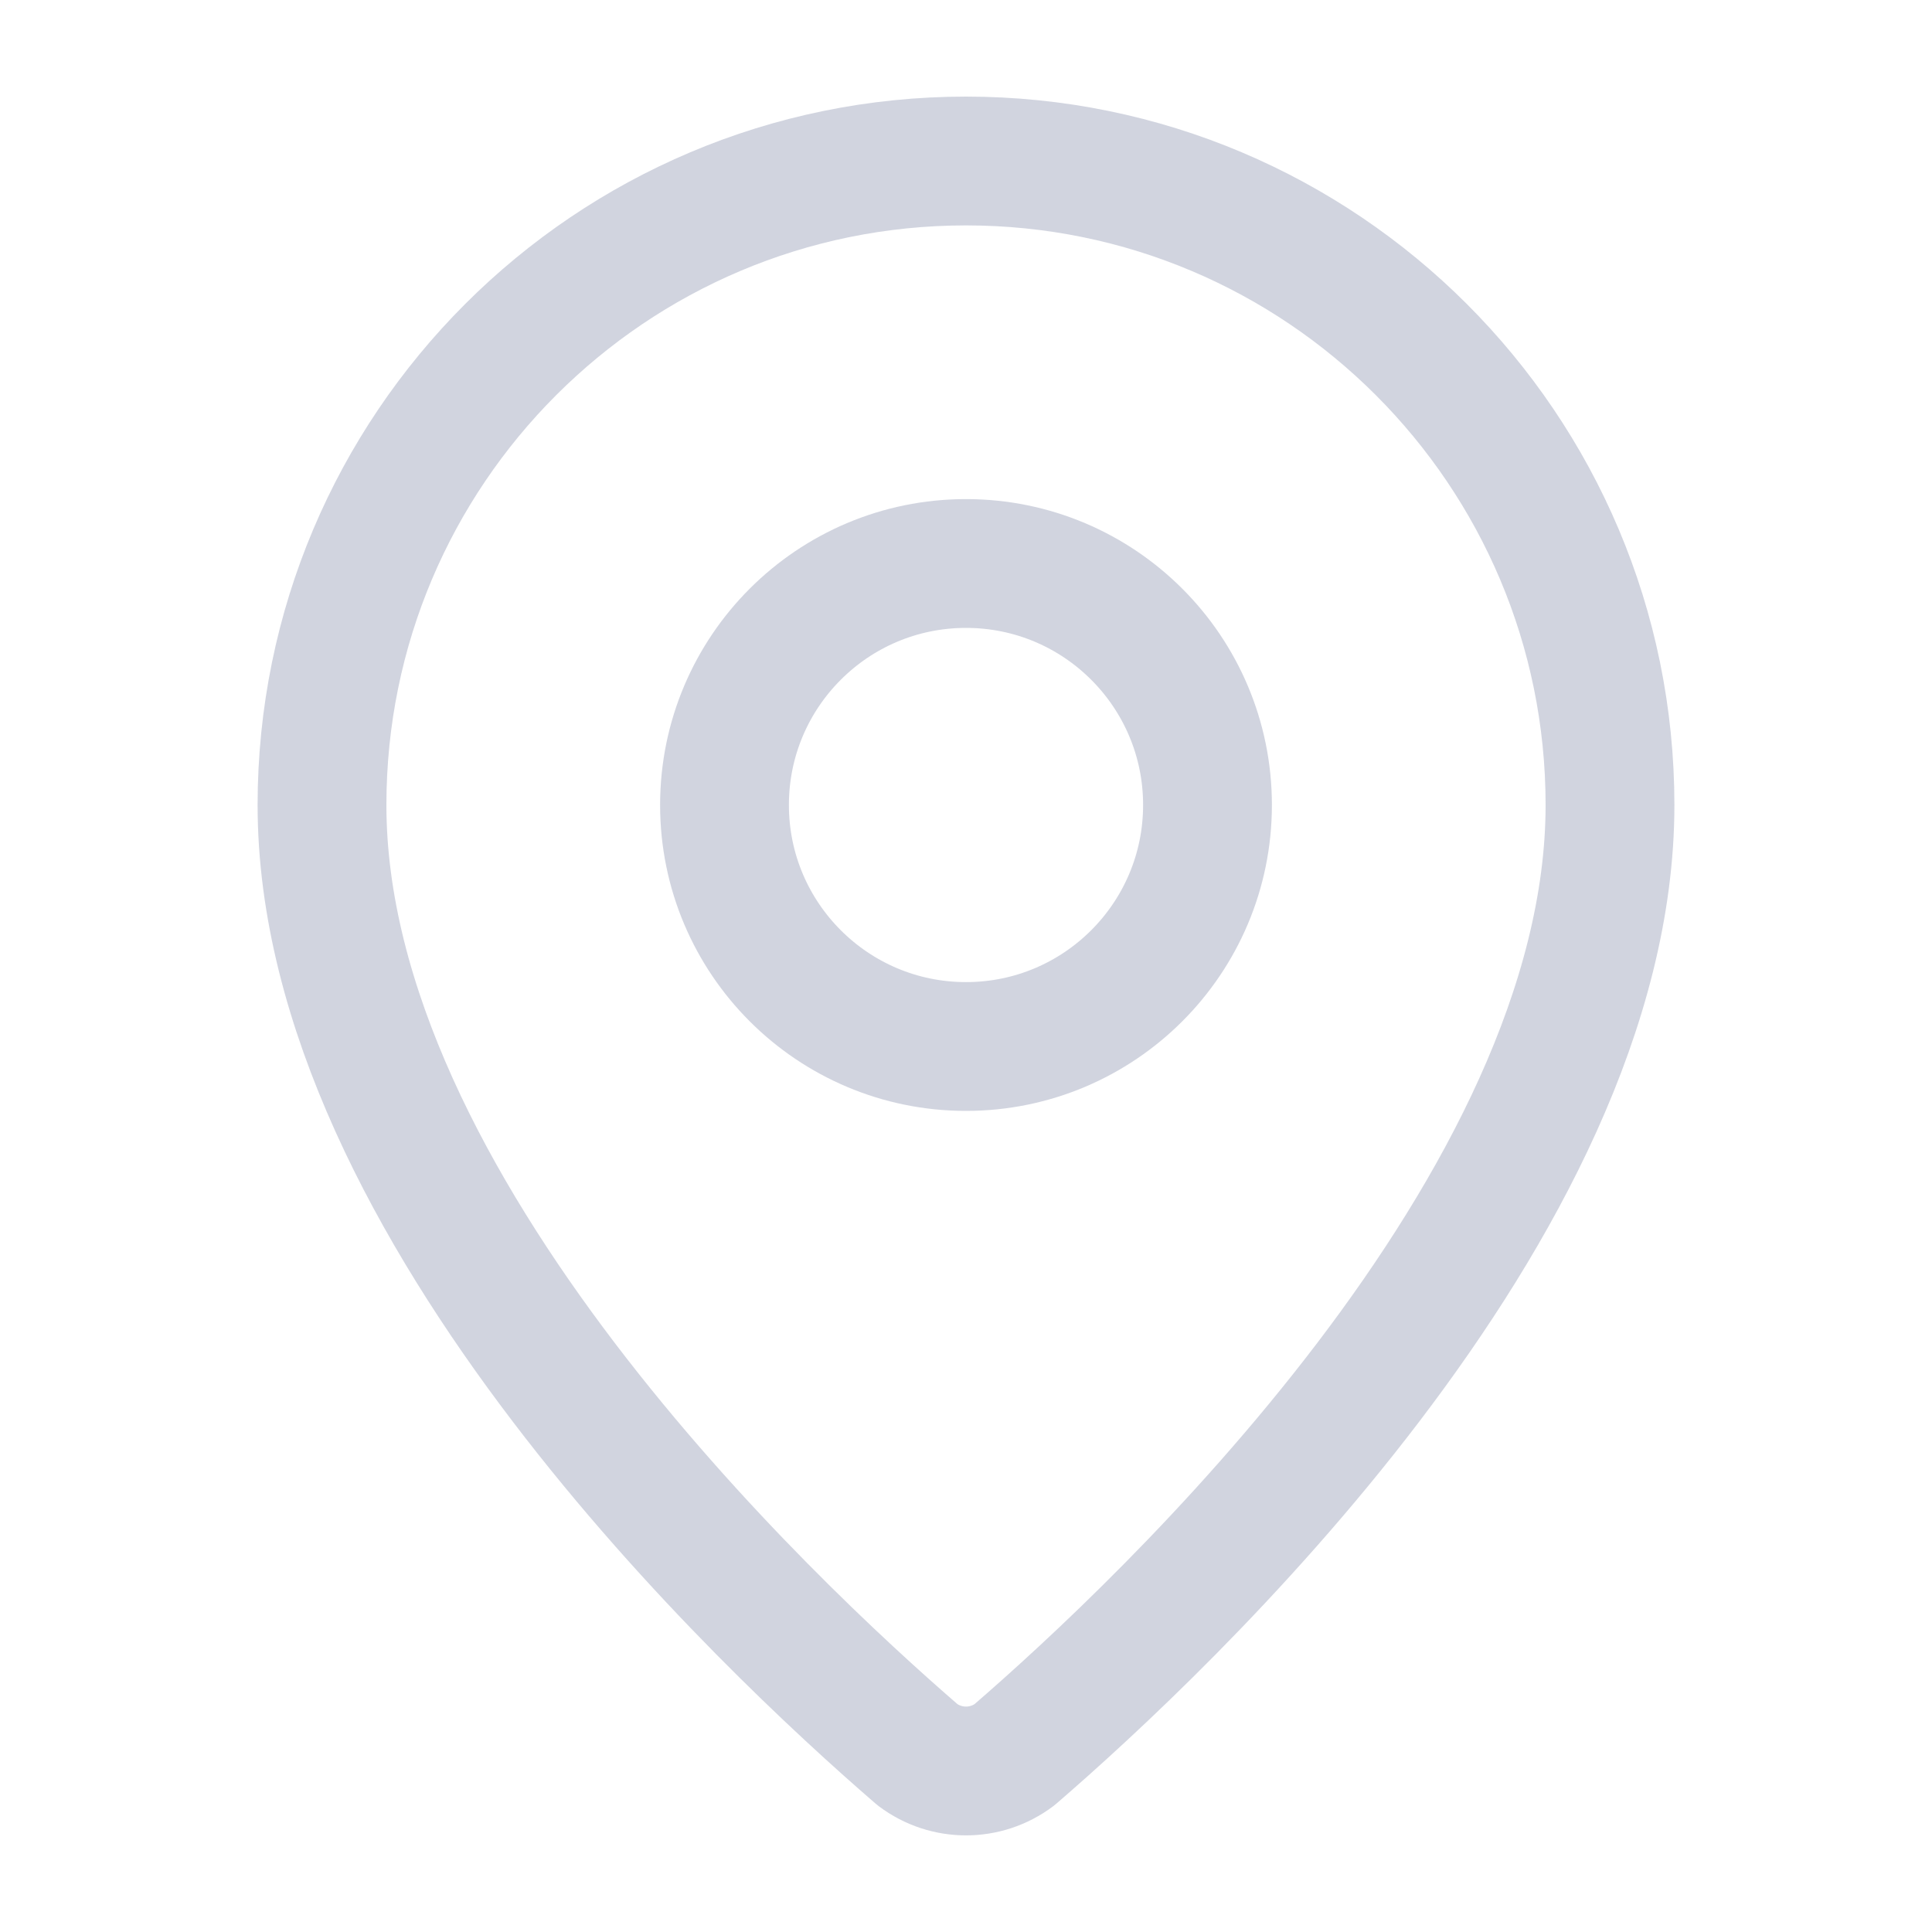
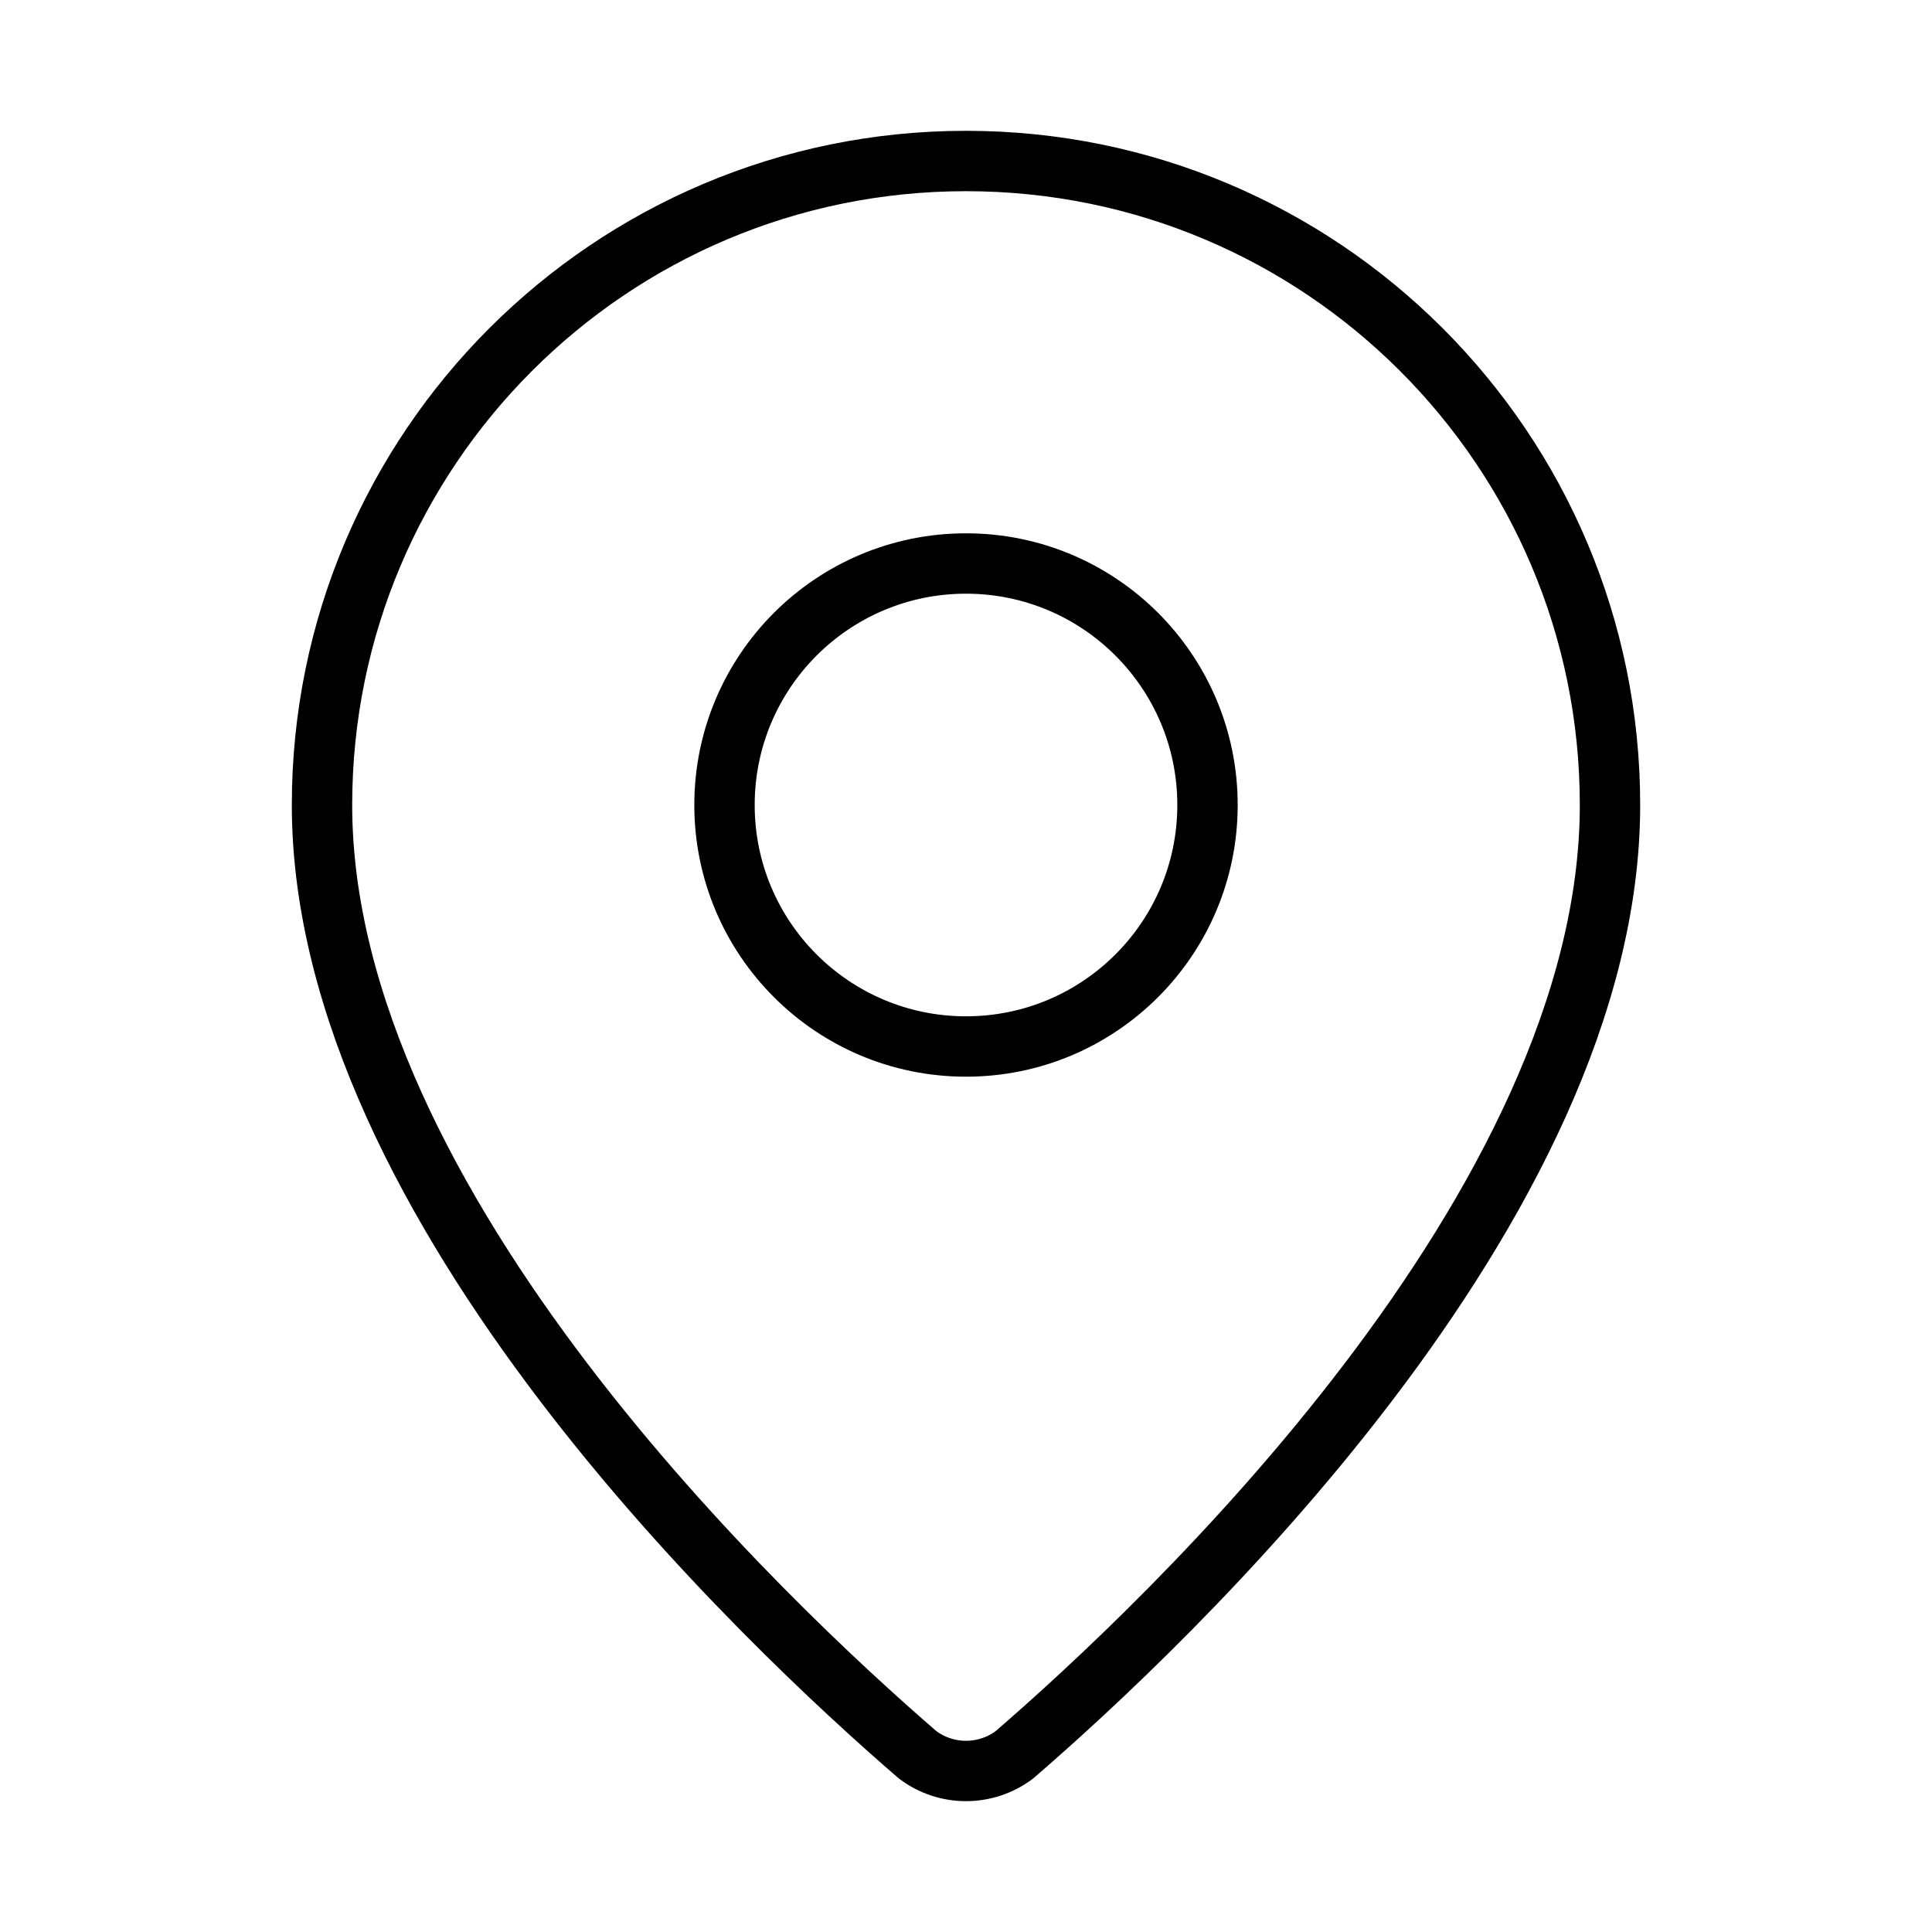
- <svg xmlns="http://www.w3.org/2000/svg" width="40" height="40" viewBox="0 0 24 24" fill="none">
-   <path d="M20 10c0 4.993-5.539 10.193-7.399 11.799a1 1 0 0 1-1.202 0C9.539 20.193 4 14.993 4 10a8 8 0 0 1 16 0" stroke="#B2B7C9" stroke-opacity="0.6" stroke-width="1.6" stroke-linecap="round" stroke-linejoin="round" />
-   <circle cx="12" cy="10" r="3" stroke="#B2B7C9" stroke-opacity="0.6" stroke-width="1.6" stroke-linecap="round" stroke-linejoin="round" />
+ <svg xmlns="http://www.w3.org/2000/svg" width="24" height="24" viewBox="0 0 24 24" fill="none" stroke="currentColor" stroke-width="0.75" stroke-linecap="round" stroke-linejoin="round" class="lucide lucide-map-pin">
+   <path d="M20 10c0 4.993-5.539 10.193-7.399 11.799a1 1 0 0 1-1.202 0C9.539 20.193 4 14.993 4 10a8 8 0 0 1 16 0" />
+   <circle cx="12" cy="10" r="3" />
</svg>
